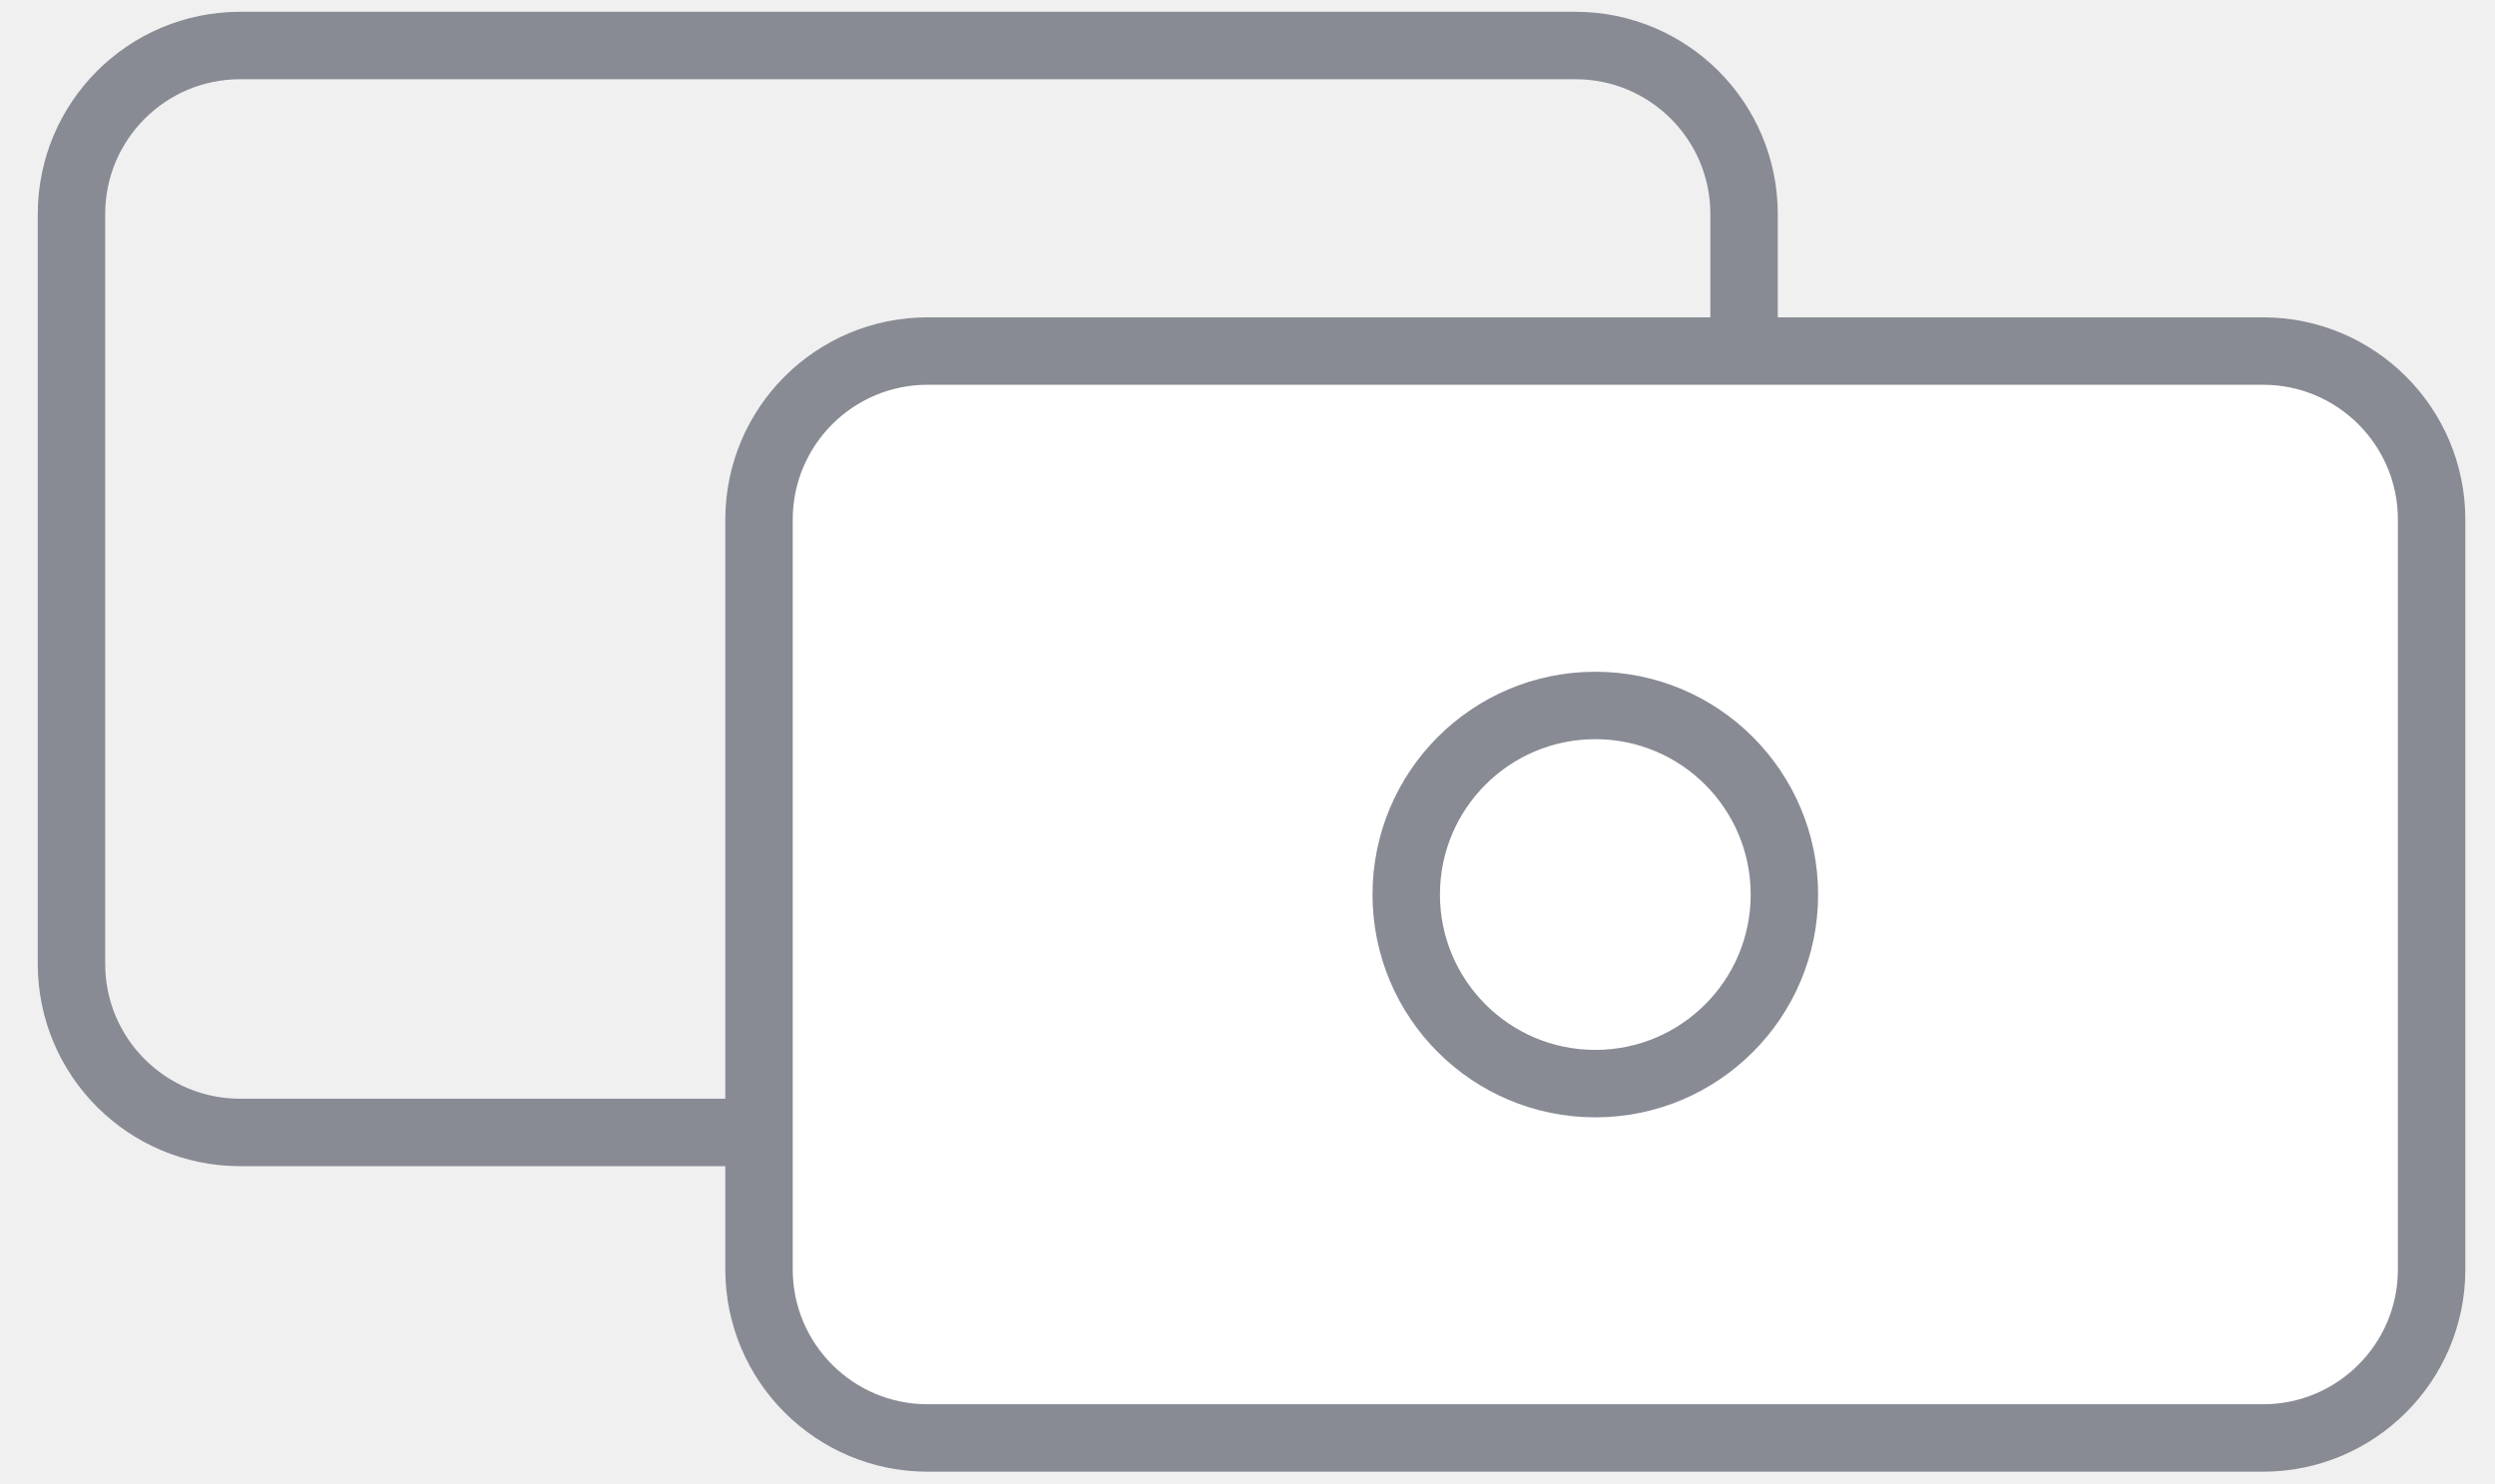
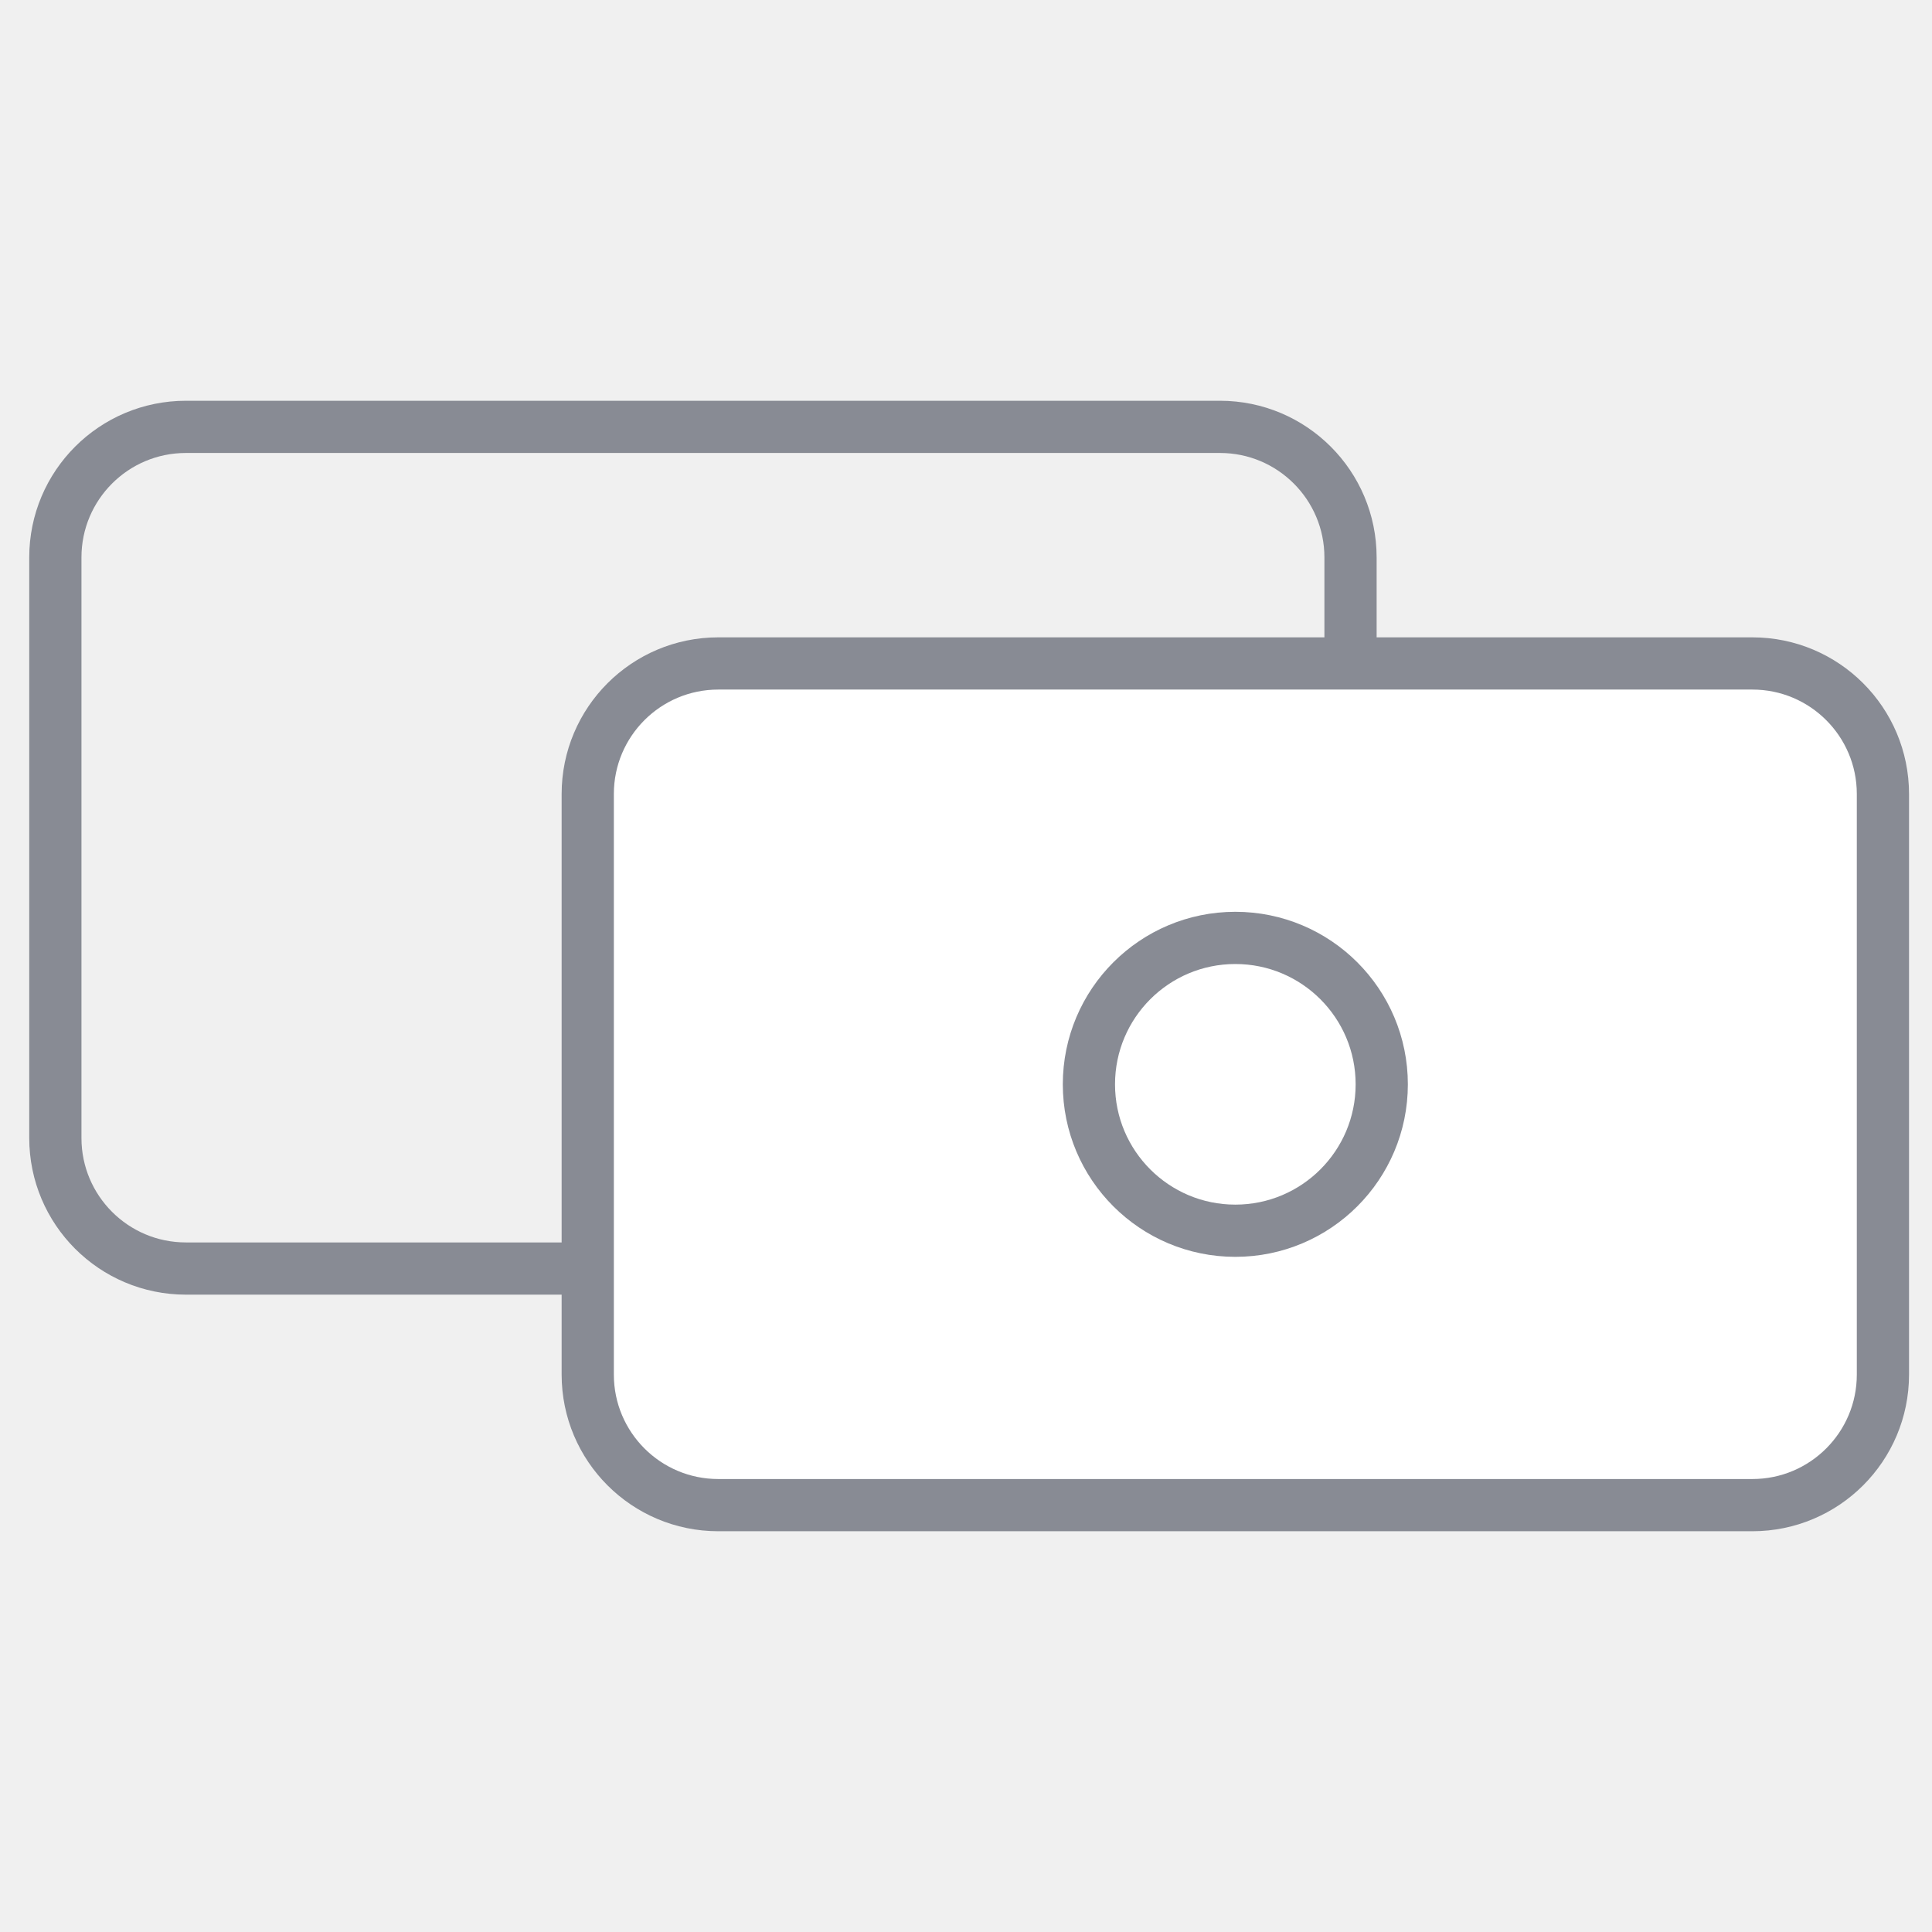
- <svg xmlns="http://www.w3.org/2000/svg" width="37" height="22" viewBox="0 0 37 22" fill="none">
+ <svg xmlns="http://www.w3.org/2000/svg" width="20" height="20" viewBox="0 0 37 22" fill="none">
  <rect x="1.06" y="0.675" width="24.804" height="16.119" rx="2.5" stroke="#888B94" />
  <rect x="11.256" y="5.206" width="24.804" height="16.119" rx="2.5" fill="white" stroke="#888B94" />
  <circle cx="23.658" cy="13.266" r="2.804" stroke="#888B94" />
</svg>
